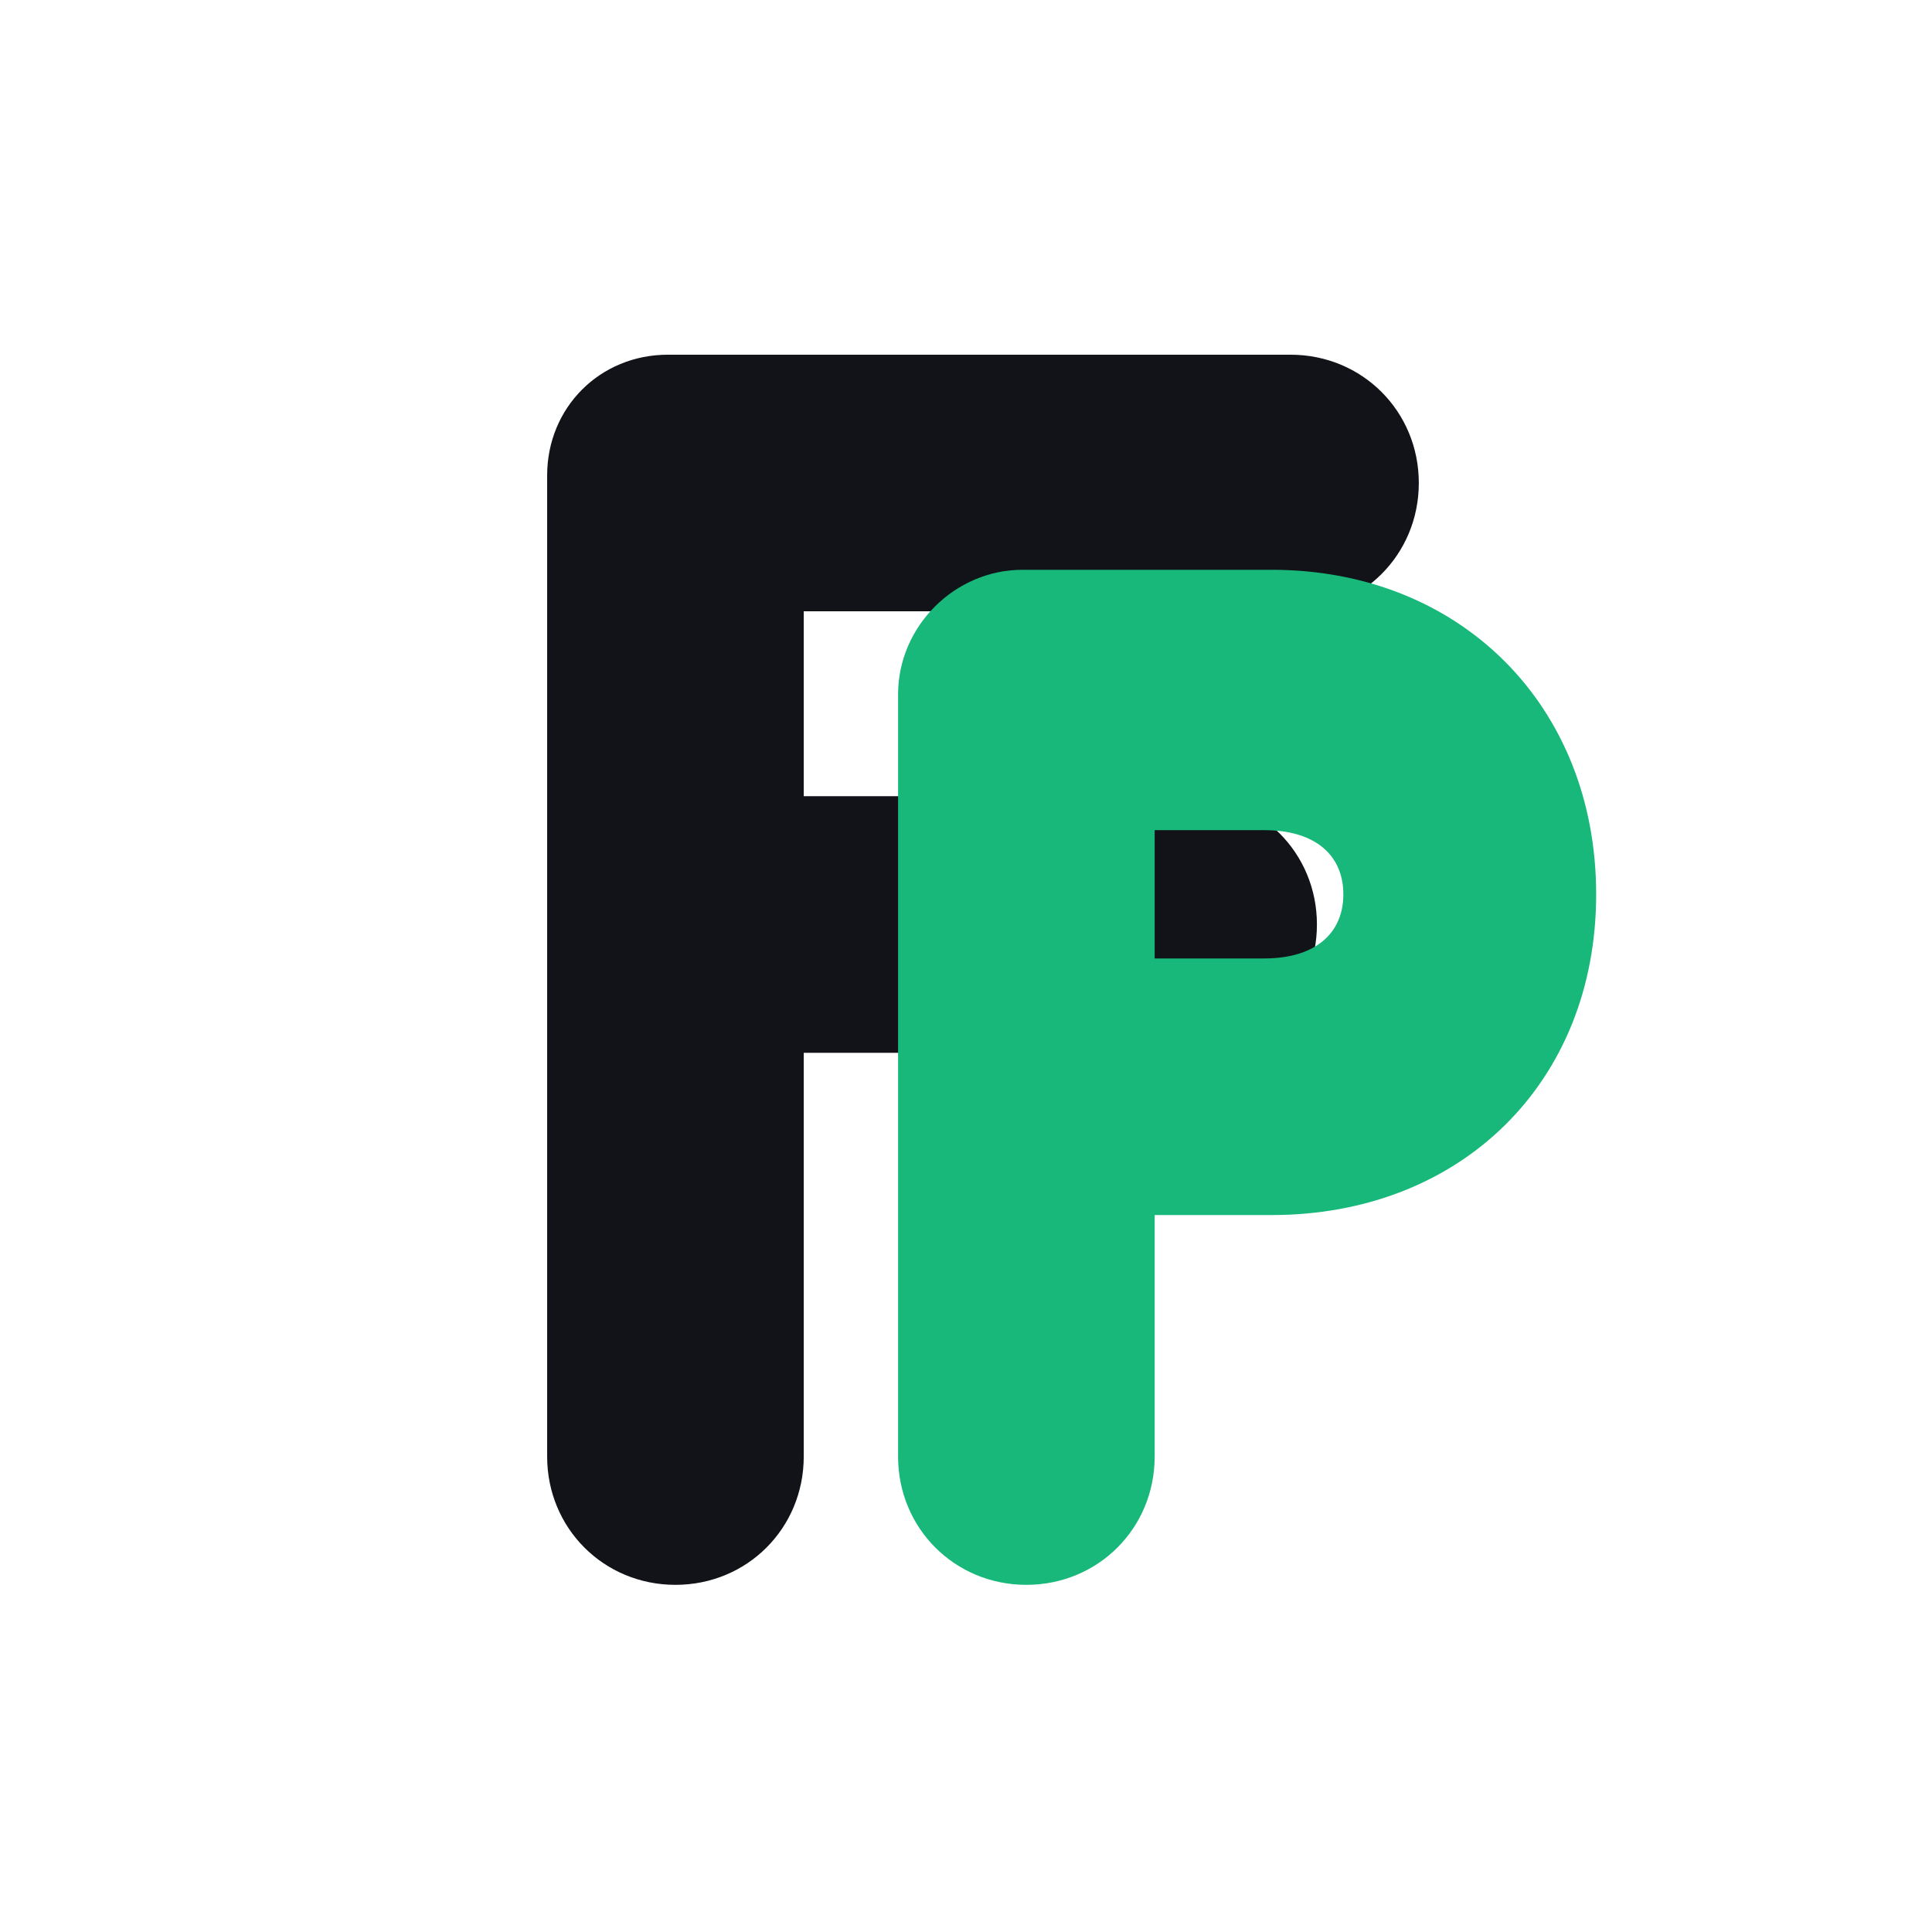
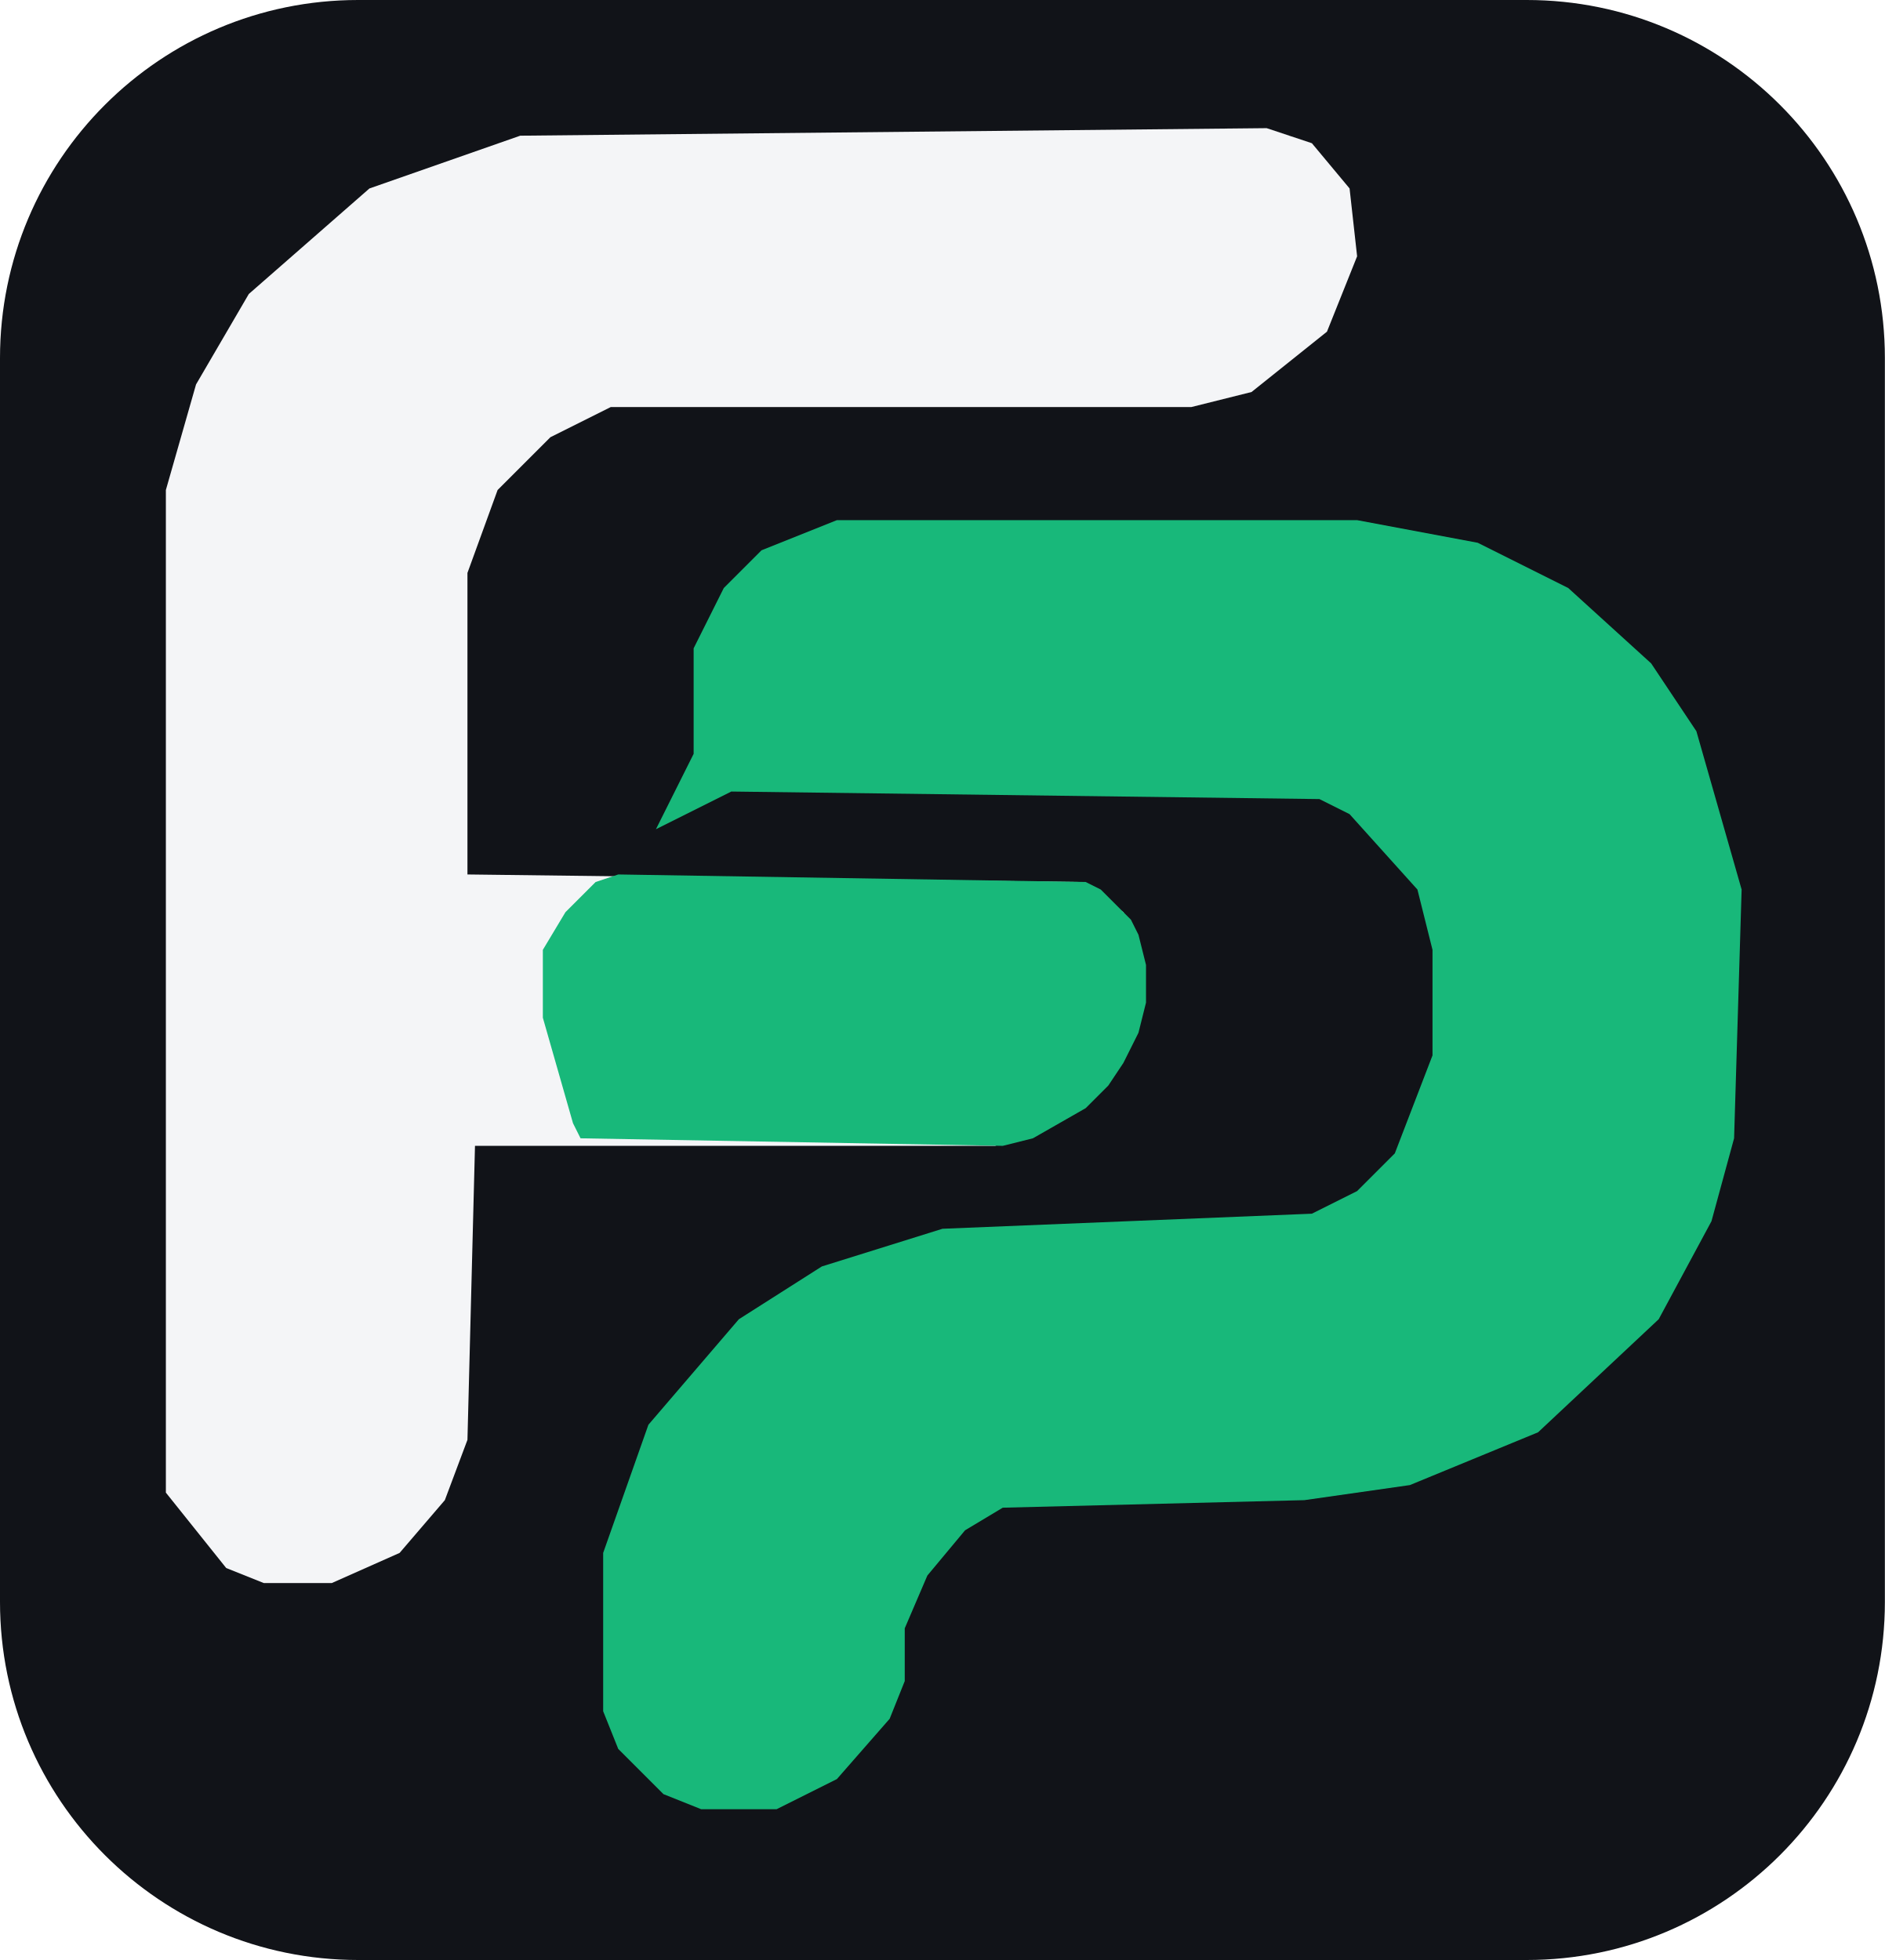
- <svg xmlns="http://www.w3.org/2000/svg" viewBox="0 0 512 512">
-   <rect width="512" height="512" fill="none" />
-   <path d="M145 126            C145 108 159 94 177 94            H342            C361 94 376 109 376 128            C376 147 361 162 342 162            H213            V211            H315            C334 211 349 226 349 245            C349 264 334 279 315 279            H213            V386            C213 405 198 420 179 420            C160 420 145 405 145 386 Z" fill="#111318" />
-   <path d="M238 184            C238 166 253 151 271 151            H337            C387 151 423 187 423 237            C423 287 387 322 337 322            H306            V386            C306 405 291 420 272 420            C253 420 238 405 238 386 Z            M306 220 V254 H335            C349 254 356 247 356 237            C356 227 349 220 335 220 Z" fill="#18B87A" />
+ <svg xmlns="http://www.w3.org/2000/svg" viewBox="0 0 1000 1040">
+   <rect width="1000" height="1040" rx="190" fill="#111318" />
+   <g>
+     <path d="M 696.00,76.00 L 672.00,68.00 L 276.00,72.00 L 196.00,100.00 L 132.00,156.00 L 104.00,204.00 L 88.00,260.00 L 88.00,792.00 L 120.00,832.00 L 140.00,840.00 L 176.00,840.00 L 212.00,824.00 L 236.00,796.00 L 248.00,764.00 L 252.00,608.00 L 528.00,608.00 L 568.00,592.00 L 592.00,568.00 L 604.00,540.00 L 604.00,500.00 L 596.00,484.00 L 572.00,468.00 L 248.00,464.00 L 248.00,304.00 L 264.00,260.00 L 292.00,232.00 L 324.00,216.00 L 632.00,216.00 L 664.00,208.00 L 704.00,176.00 L 720.00,136.00 L 716.00,100.00 Z" fill="#F4F5F7" />
+     <path d="M 288.00,504.00 L 288.00,540.00 L 304.00,596.00 L 308.00,604.00 L 532.00,608.00 L 548.00,604.00 L 576.00,588.00 L 588.00,576.00 L 596.00,564.00 L 604.00,548.00 L 608.00,532.00 L 608.00,512.00 L 604.00,496.00 L 600.00,488.00 L 584.00,472.00 L 576.00,468.00 L 328.00,464.00 L 316.00,468.00 L 300.00,484.00 Z M 832.00,312.00 L 784.00,288.00 L 720.00,276.00 L 444.00,276.00 L 404.00,292.00 L 384.00,312.00 L 368.00,344.00 L 368.00,400.00 L 348.00,440.00 L 388.00,420.00 L 700.00,424.00 L 716.00,432.00 L 752.00,472.00 L 760.00,504.00 L 760.00,560.00 L 740.00,612.00 L 720.00,632.00 L 696.00,644.00 L 500.00,652.00 L 436.00,672.00 L 392.00,700.00 L 344.00,756.00 L 320.00,824.00 L 320.00,908.00 L 328.00,928.00 L 352.00,952.00 L 372.00,960.00 L 412.00,960.00 L 444.00,944.00 L 472.00,912.00 L 480.00,892.00 L 480.00,864.00 L 492.00,836.00 L 512.00,812.00 L 532.00,800.00 L 692.00,796.00 L 748.00,788.00 L 816.00,760.00 L 880.00,700.00 L 908.00,648.00 L 920.00,604.00 L 924.00,472.00 L 900.00,388.00 L 876.00,352.00 Z" fill="#18B87A" />
+   </g>
</svg>
